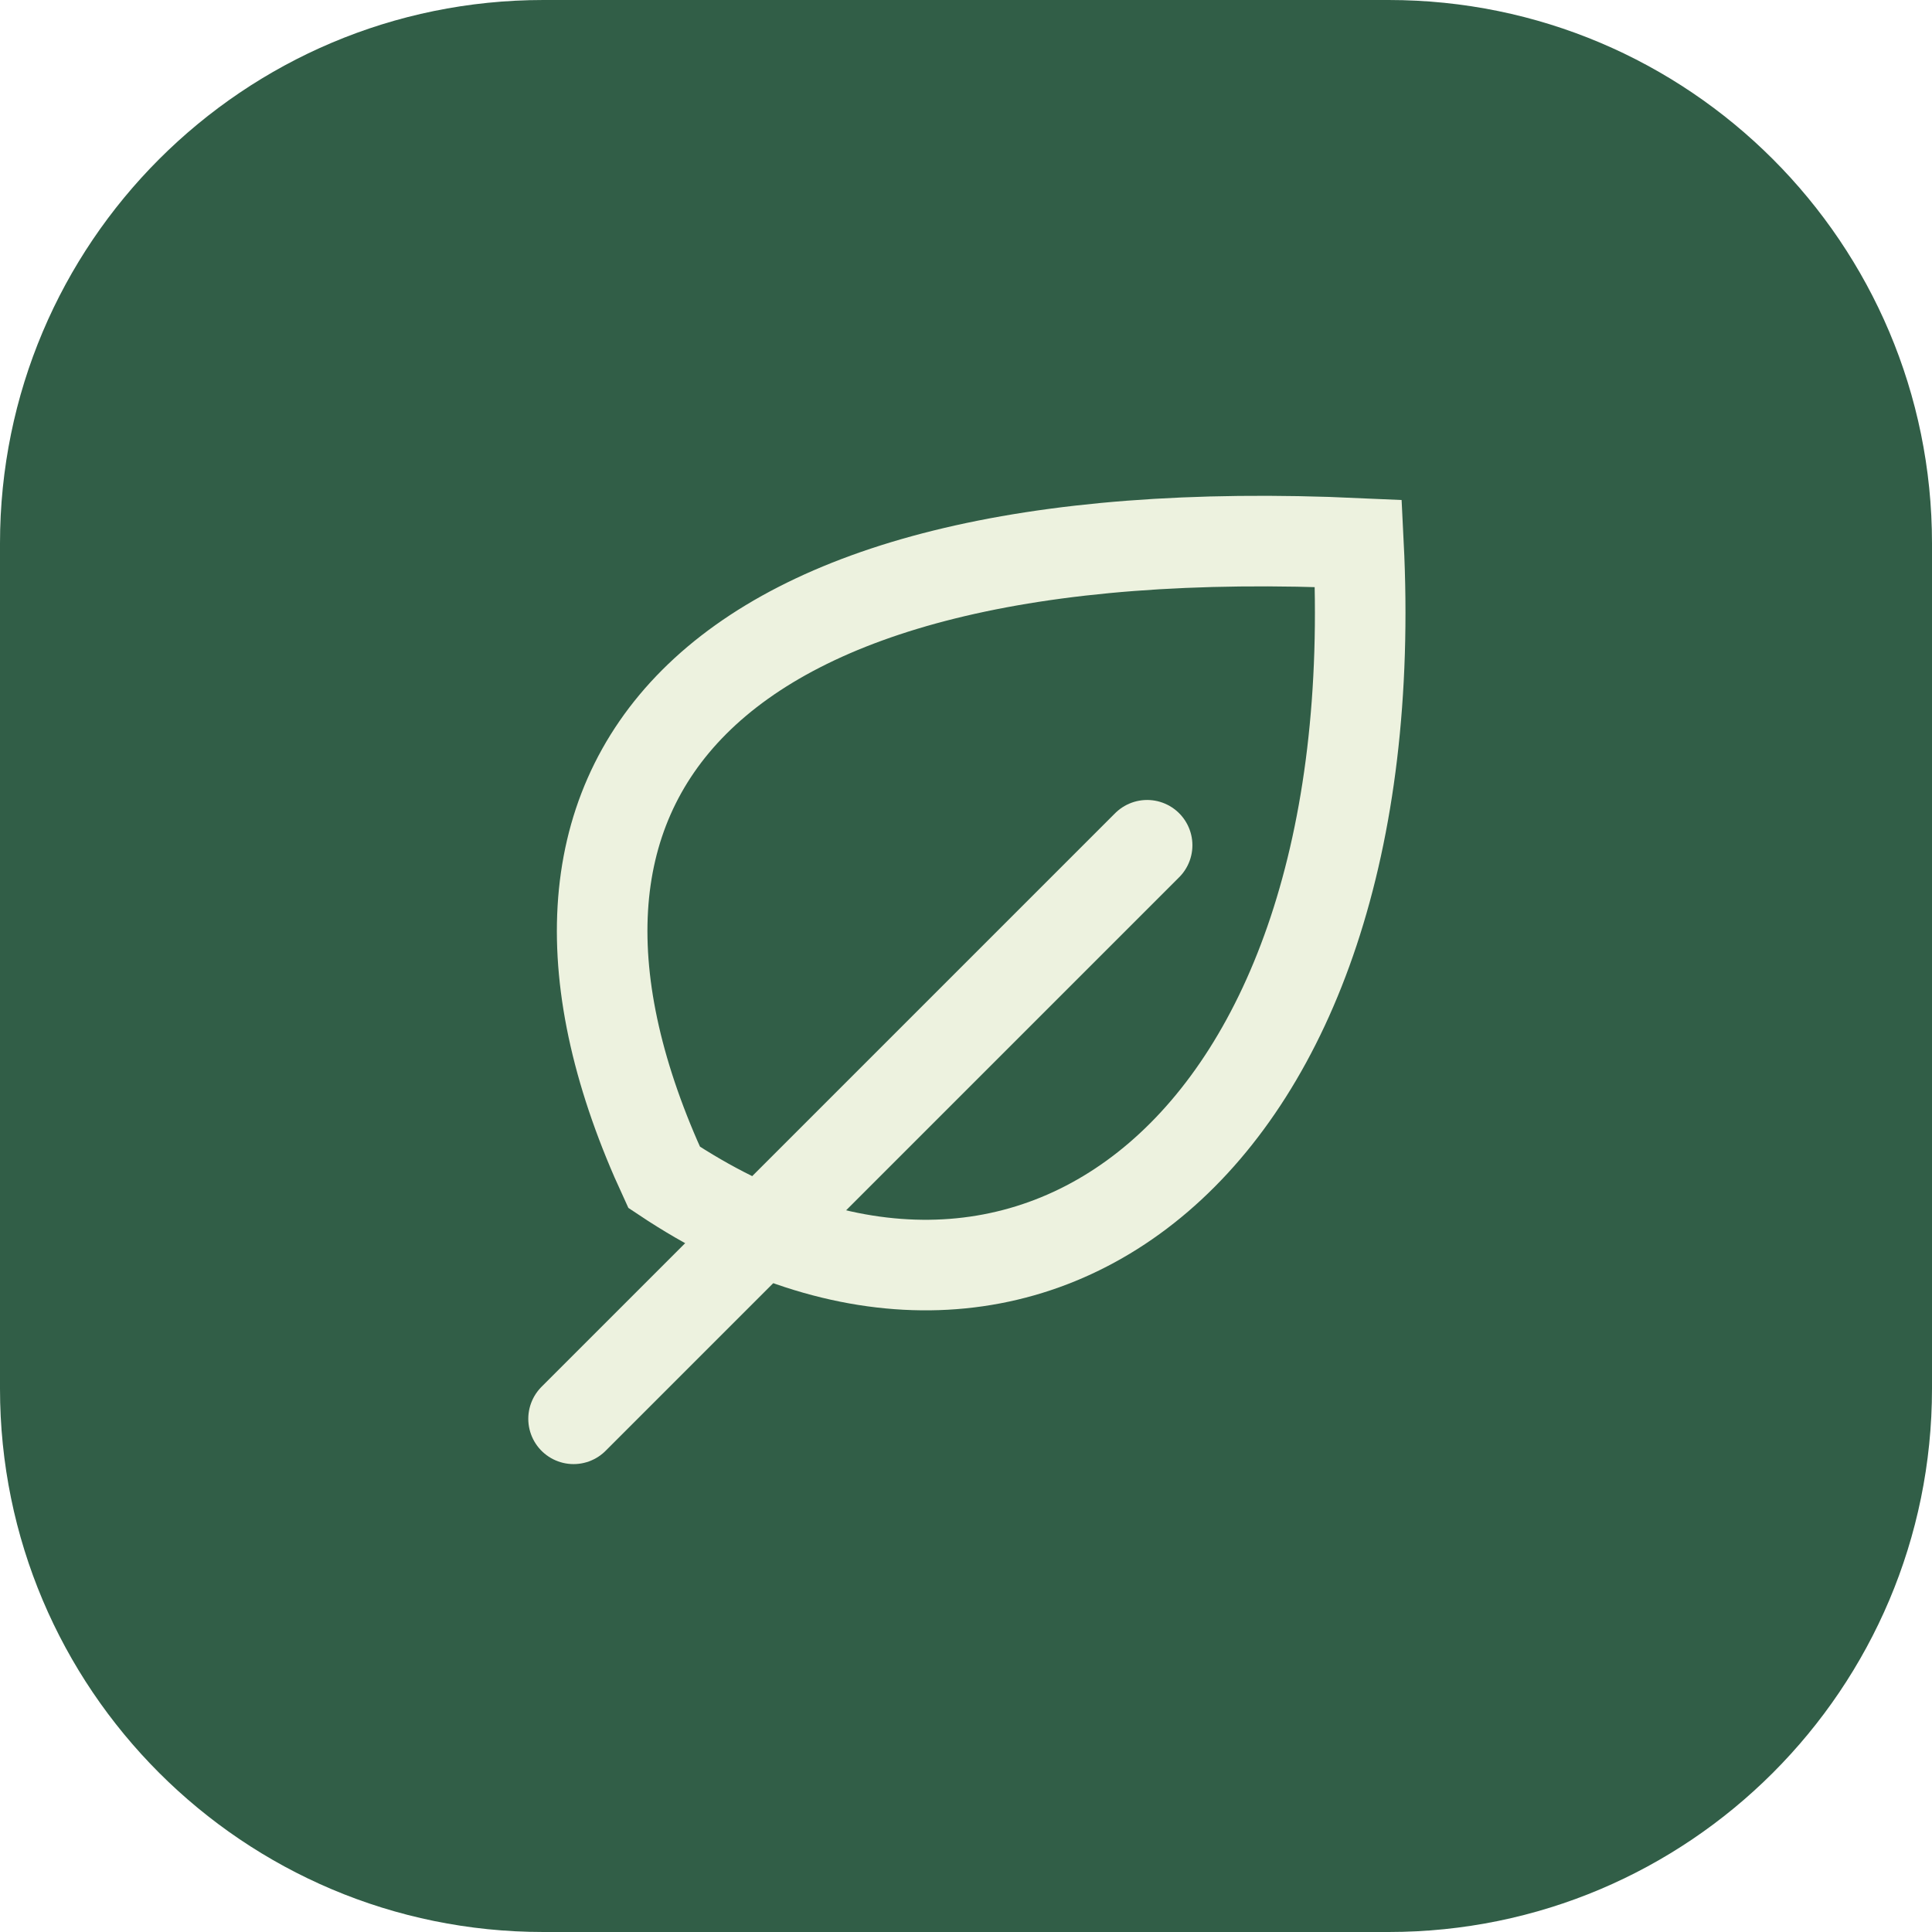
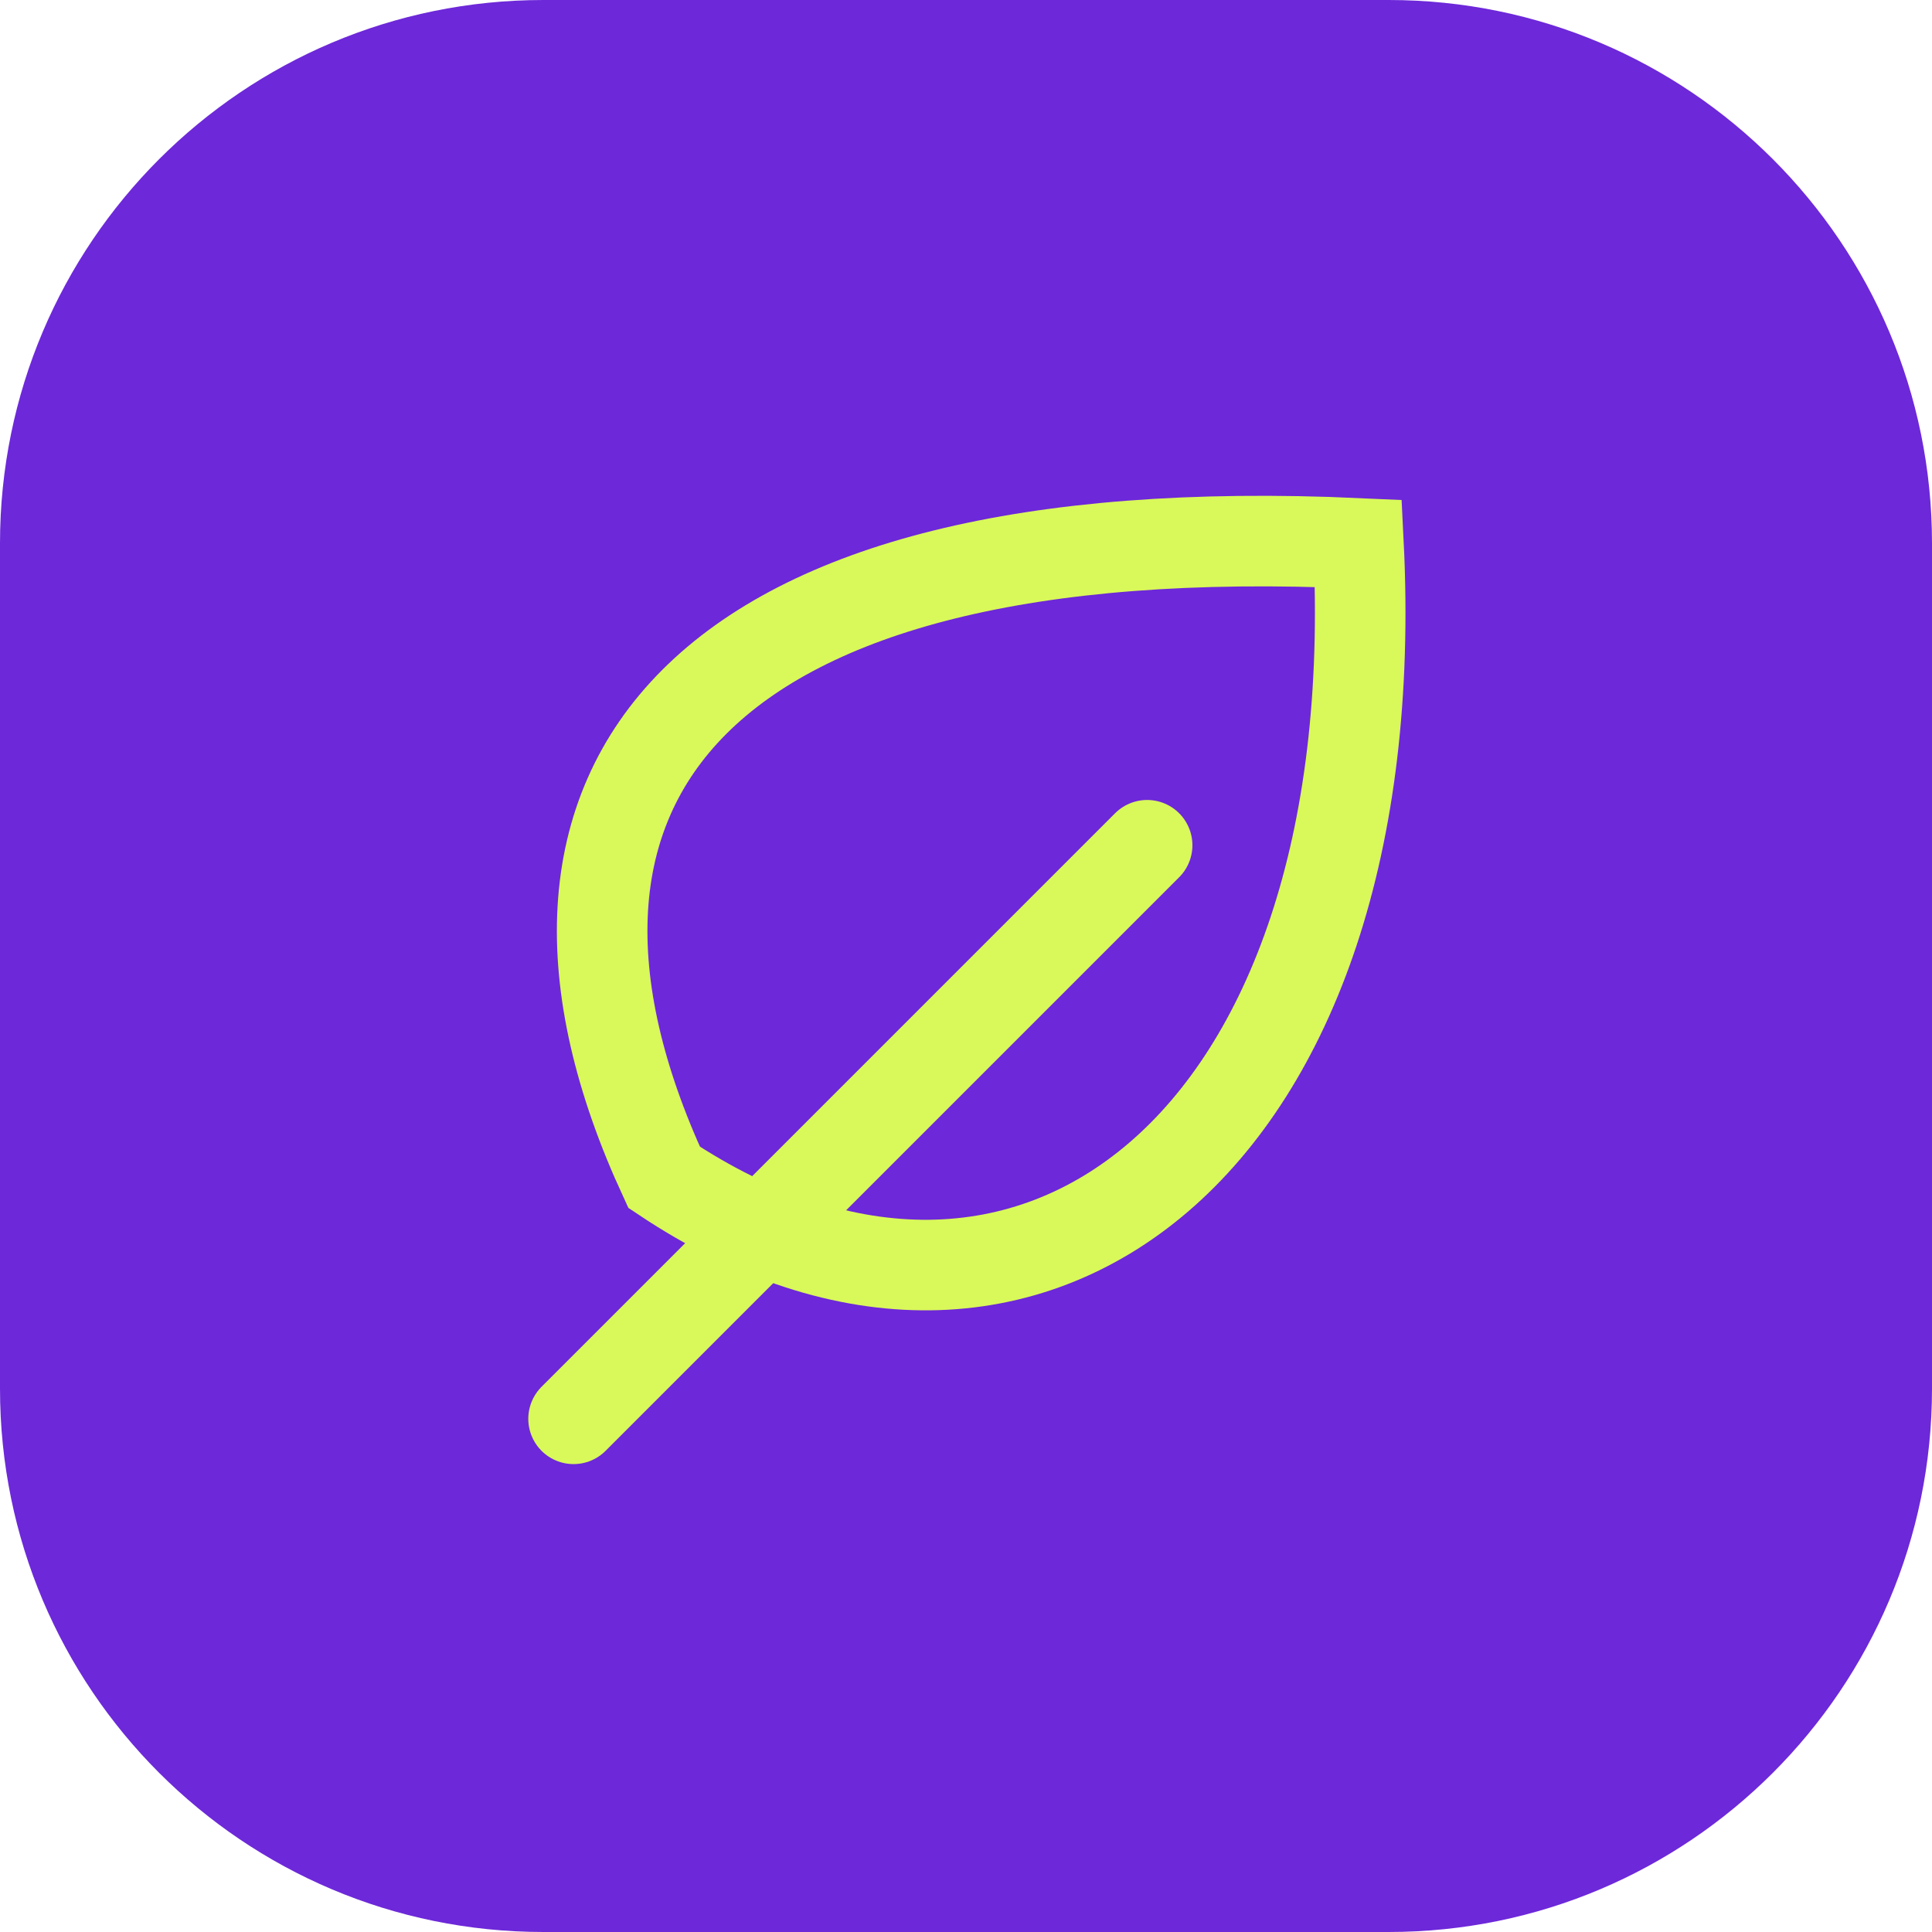
<svg xmlns="http://www.w3.org/2000/svg" viewBox="0 0 64 64">
-   <rect width="64" height="64" rx="18" fill="#315e47" />
-   <path d="M45 18C23 17 16 26 22 39c12 8 24-1 23-21Z" fill="none" stroke="#edf2df" stroke-width="3" />
-   <path d="M19 47 38 28" fill="none" stroke="#edf2df" stroke-width="3" stroke-linecap="round" />
+   <rect width="64" height="64" rx="18" fill="#6d28d9" />
+   <path d="M45 18C23 17 16 26 22 39c12 8 24-1 23-21Z" fill="none" stroke="#d9f85a" stroke-width="3" />
+   <path d="M19 47 38 28" fill="none" stroke="#d9f85a" stroke-width="3" stroke-linecap="round" />
</svg>
